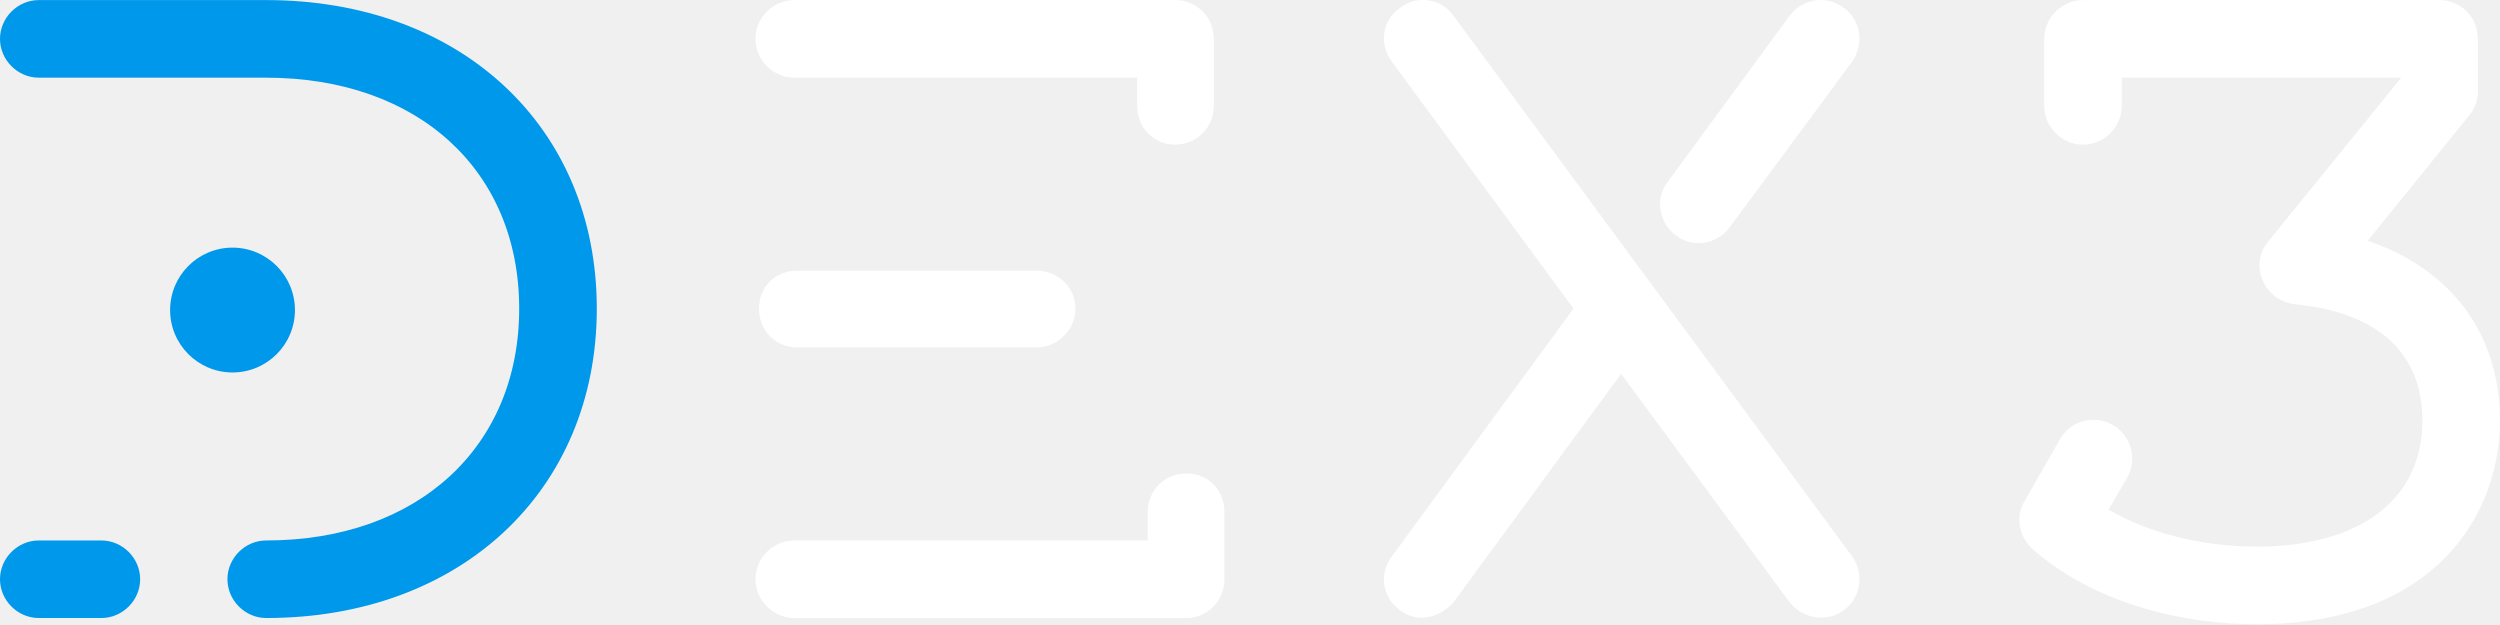
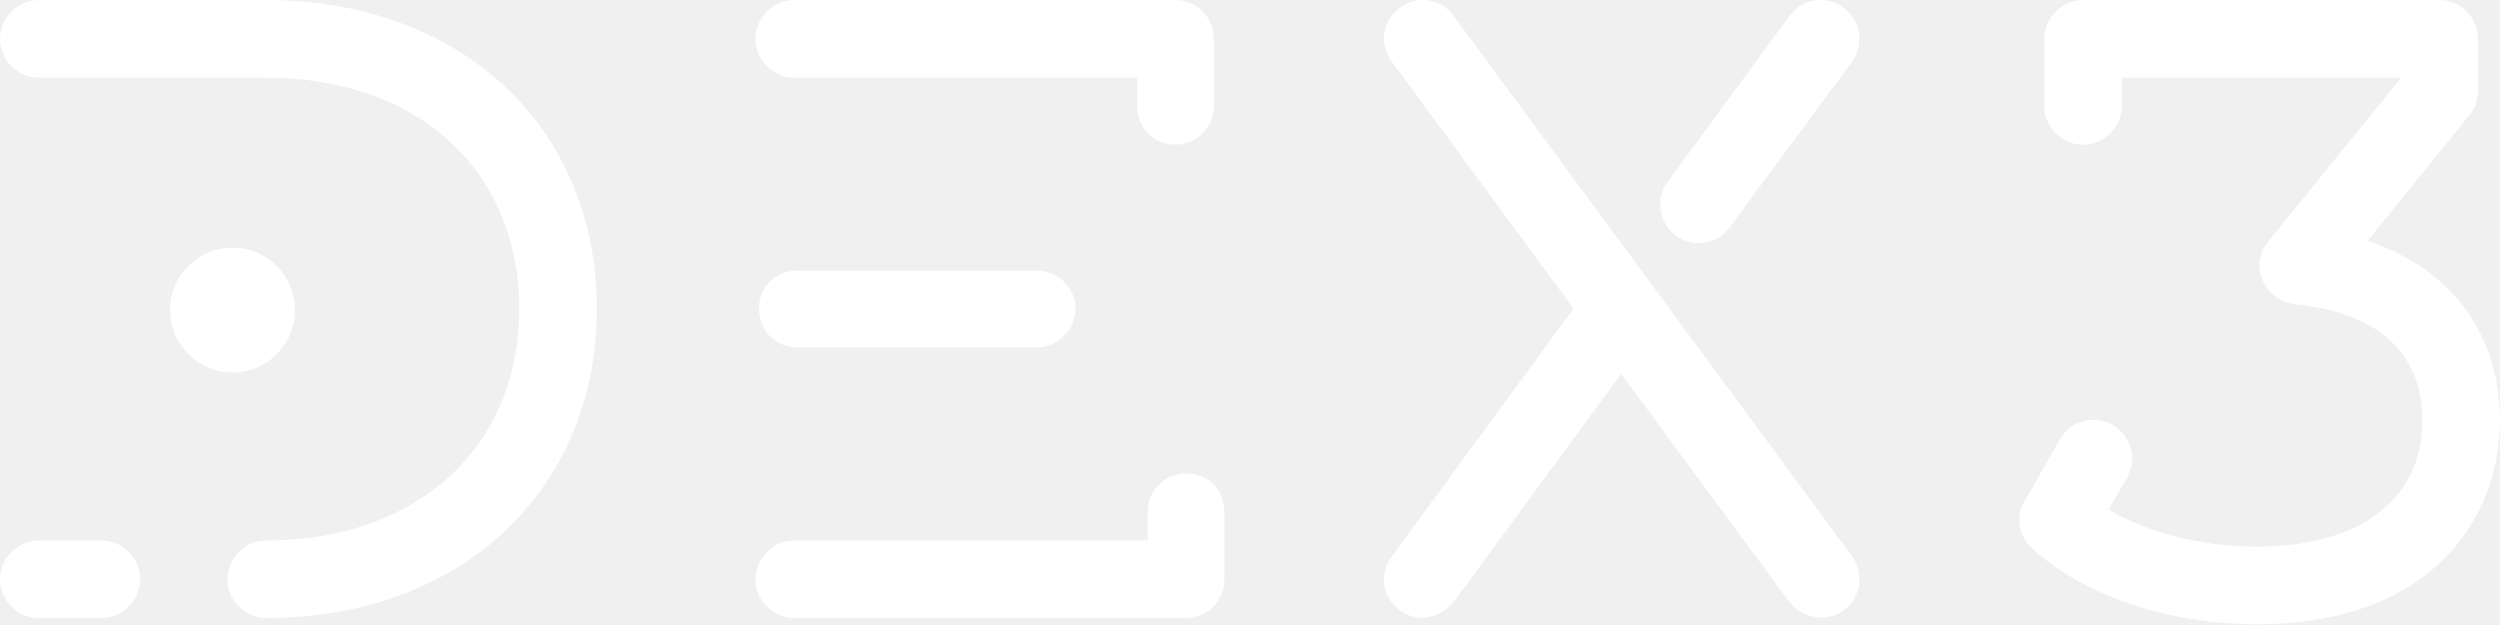
<svg xmlns="http://www.w3.org/2000/svg" height="68" id="Layer_2" data-name="Layer 2" viewBox="0 0 600.79 150">
  <defs>
    <style>
      .cls-1 {
        fill: #fff;
      }

      .cls-2 {
-         fill: #0098ea;
+         fill: #fff;
      }
    </style>
  </defs>
  <g id="Layer_4" data-name="Layer 4">
    <g>
      <path class="cls-2" d="m54.65,139.2c0-5.08,4.24-9.32,9.32-9.32,36.44,0,60.8-22.46,60.8-55.71s-24.36-55.5-60.8-55.5H9.32C4.24,18.66,0,14.42,0,9.34S4.24.02,9.32.02h54.65C110.79.02,143.42,30.52,143.42,74.16s-32.62,74.36-79.44,74.36c-5.08,0-9.32-4.24-9.32-9.32Zm-45.33,9.32c-5.08,0-9.32-4.24-9.32-9.32s4.24-9.32,9.32-9.32h15.04c5.08,0,9.32,4.24,9.32,9.32s-4.24,9.32-9.32,9.32h-15.04Z" />
      <path class="cls-1" d="m273.28,25.44v-6.78h-82.41c-5.08,0-9.32-4.24-9.32-9.32S185.79.02,190.87.02h91.52c5.3,0,9.32,4.24,9.32,9.32v16.1c0,5.08-4.02,9.32-9.32,9.32s-9.11-4.24-9.11-9.32Zm-82.41,123.08c-5.08,0-9.32-4.24-9.32-9.32s4.24-9.32,9.32-9.32h84.95v-6.78c0-5.3,4.03-9.32,9.32-9.32s9.11,4.02,9.11,9.32v16.1c0,5.08-4.02,9.32-9.11,9.32h-94.27Zm.64-65.04c-5.08,0-9.11-4.02-9.11-9.32s4.02-9.11,9.11-9.11h57.62c5.08,0,9.32,4.03,9.32,9.11s-4.24,9.32-9.32,9.32h-57.62Z" />
      <path class="cls-1" d="m336.41,146.61c-4.24-2.97-5.08-8.9-1.91-12.92l43.64-59.53-43.64-59.32c-3.18-4.24-2.33-9.96,1.91-12.92,4.02-3.18,9.96-2.33,12.92,1.91l95.75,129.86c2.97,4.02,2.12,9.96-1.91,12.92-3.6,2.75-9.53,2.54-13.13-1.91l-40.46-54.87-40.25,54.87c-3.18,3.6-8.47,5.3-12.92,1.91Zm66.31-90.03c-4.02-2.97-5.08-8.9-1.91-12.92l29.23-39.83c3.18-4.24,8.9-5.08,13.13-1.91,4.02,2.97,4.87,8.69,1.91,12.92l-29.45,39.83c-2.97,4.02-8.69,5.08-12.92,1.91Z" />
      <path class="cls-1" d="m488.3,131.78c-3.18-2.97-4.02-7.84-1.7-11.44l8.47-14.83c2.54-4.45,8.26-5.93,12.71-3.39,4.45,2.75,5.93,8.26,3.39,12.71l-4.45,7.63c9.32,5.51,22.24,8.9,35.59,8.9,25,0,39.83-11.44,39.83-30.29,0-16.31-10.8-26.06-30.72-27.96-3.39-.42-6.36-2.54-7.63-5.72-1.48-3.18-.85-6.78,1.27-9.32l31.99-39.4h-67.15v6.78c0,5.08-4.24,9.32-9.32,9.32s-9.32-4.24-9.32-9.32V9.34c0-5.08,4.24-9.32,9.32-9.32h85.58c5.3,0,9.32,4.24,9.32,9.32v12.5c0,2.12-.64,4.24-2.12,5.93l-24.36,30.08c19.91,6.78,31.78,22.24,31.78,43.22,0,22.46-15.46,48.94-58.47,48.94-21.18,0-41.31-6.78-54.02-18.22Z" />
      <circle class="cls-2" cx="55.88" cy="74.51" r="15" />
    </g>
  </g>
</svg>
